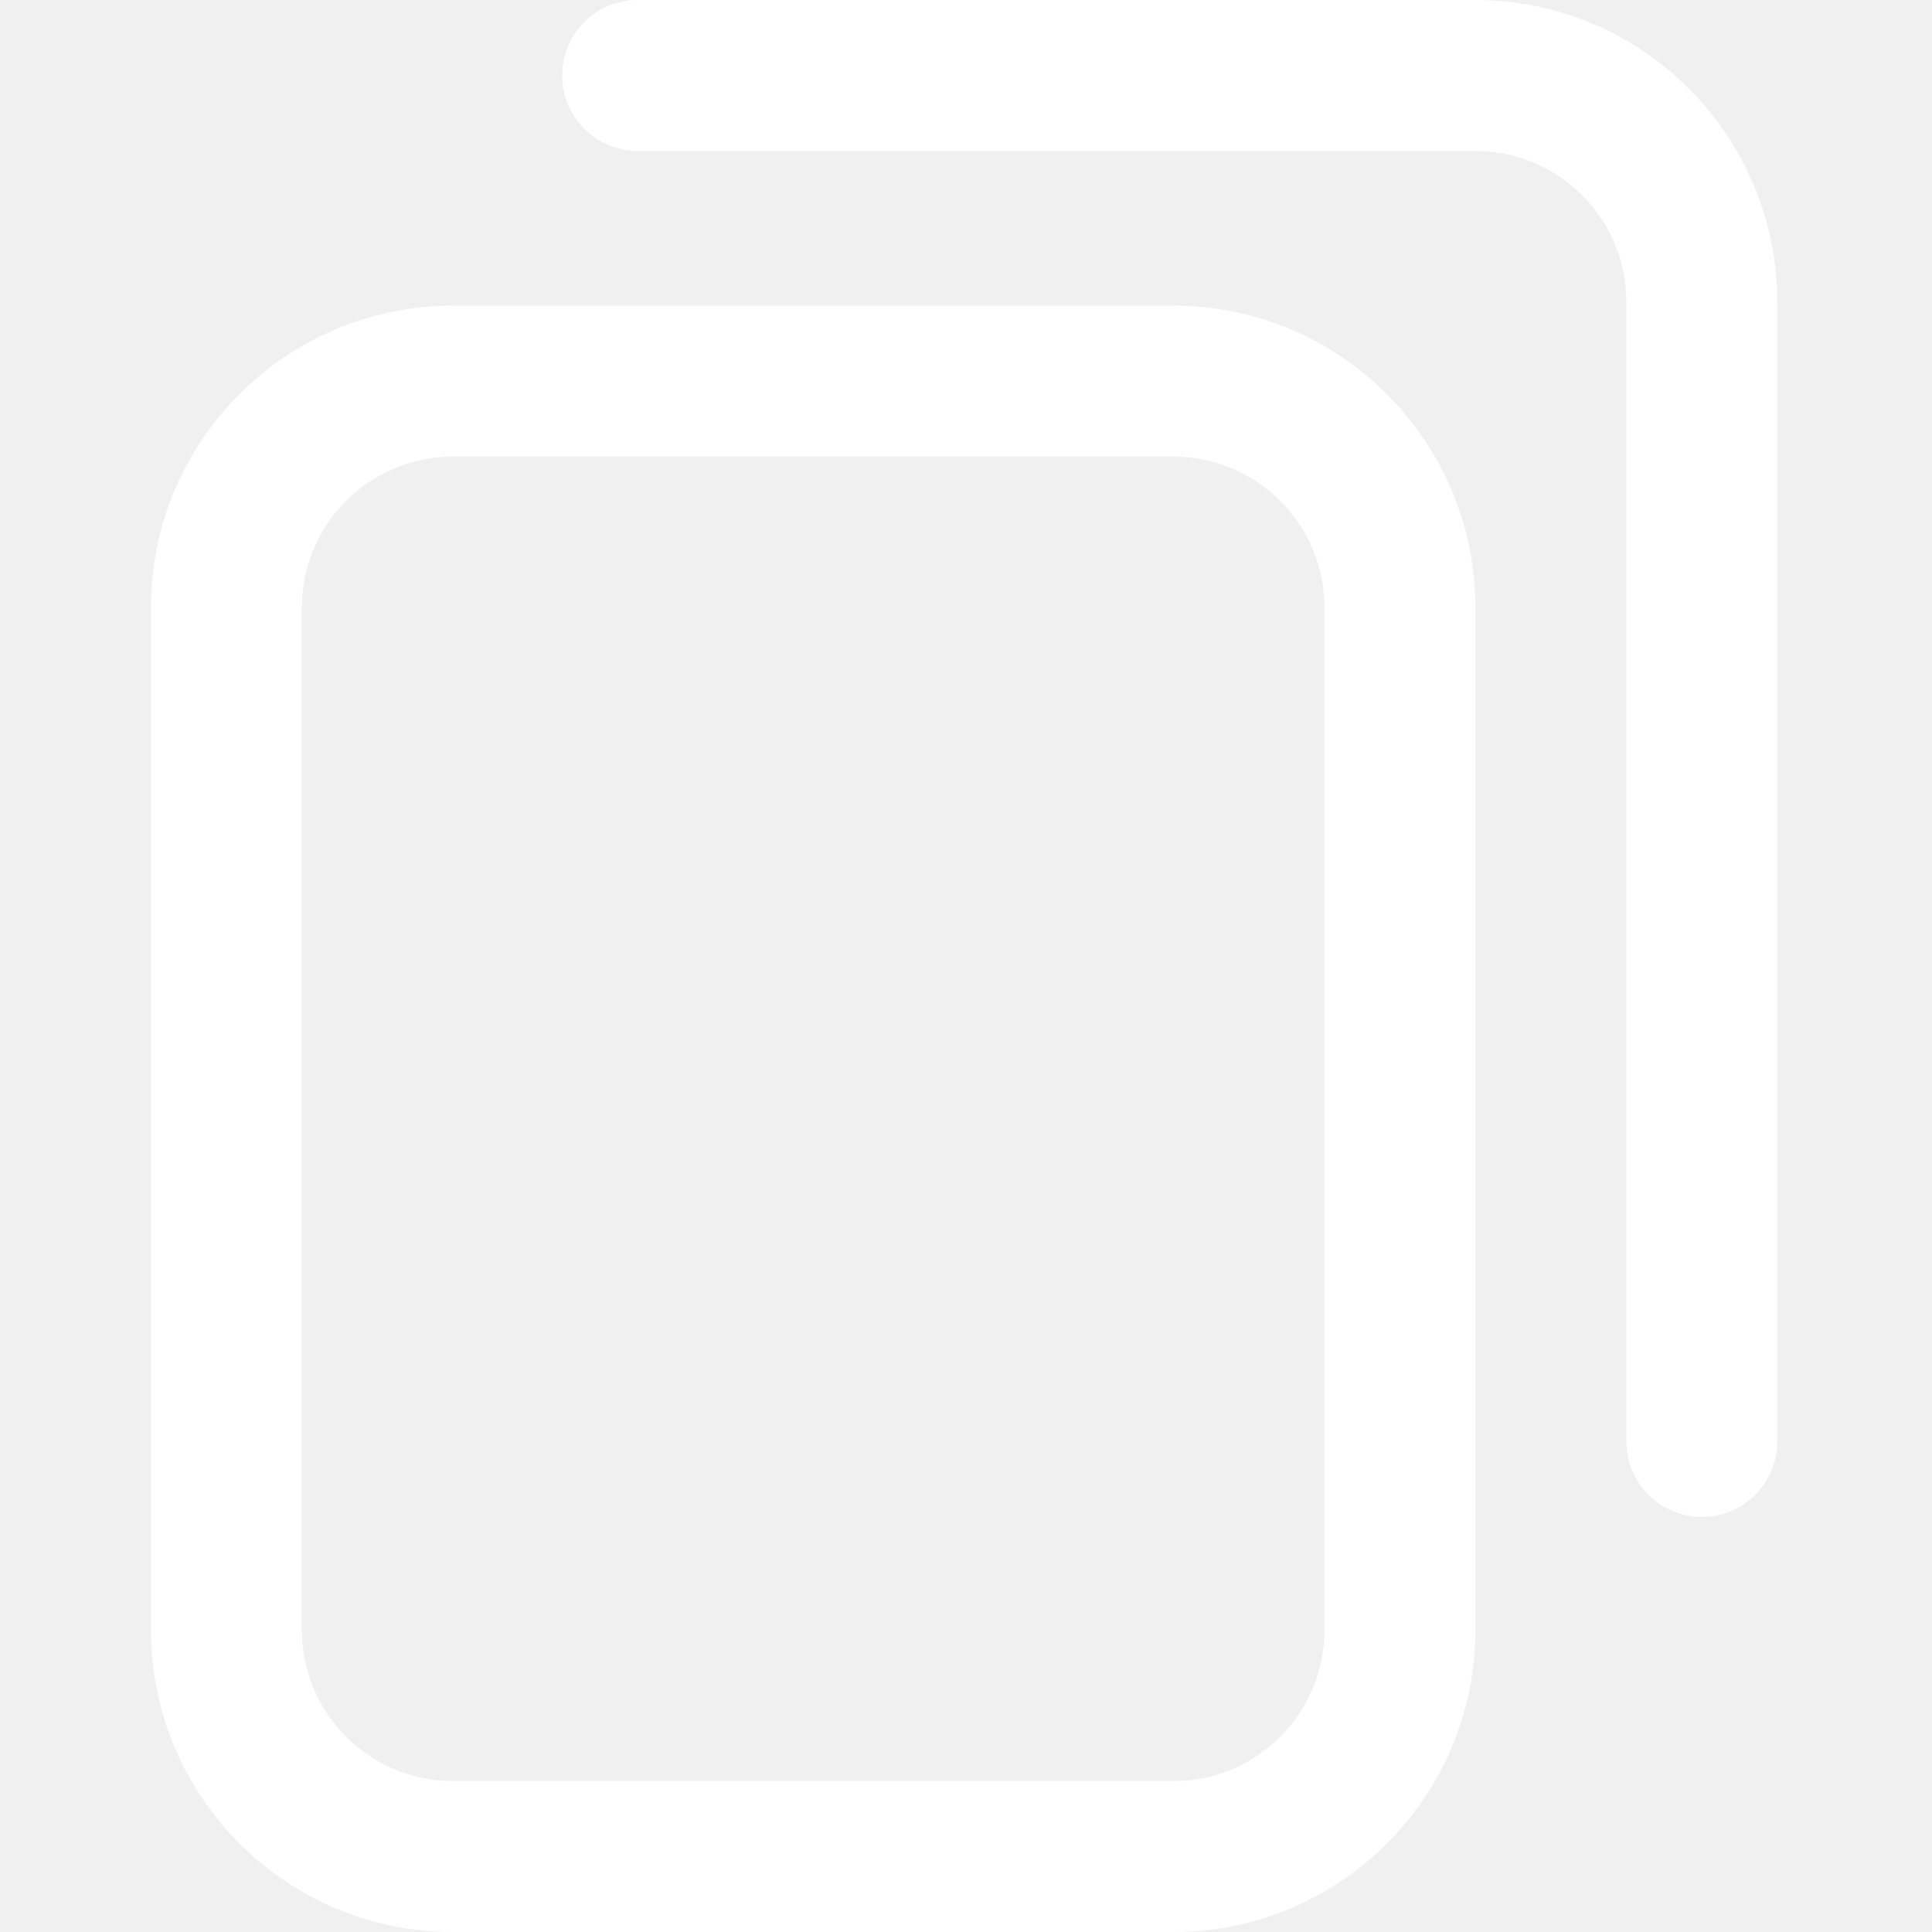
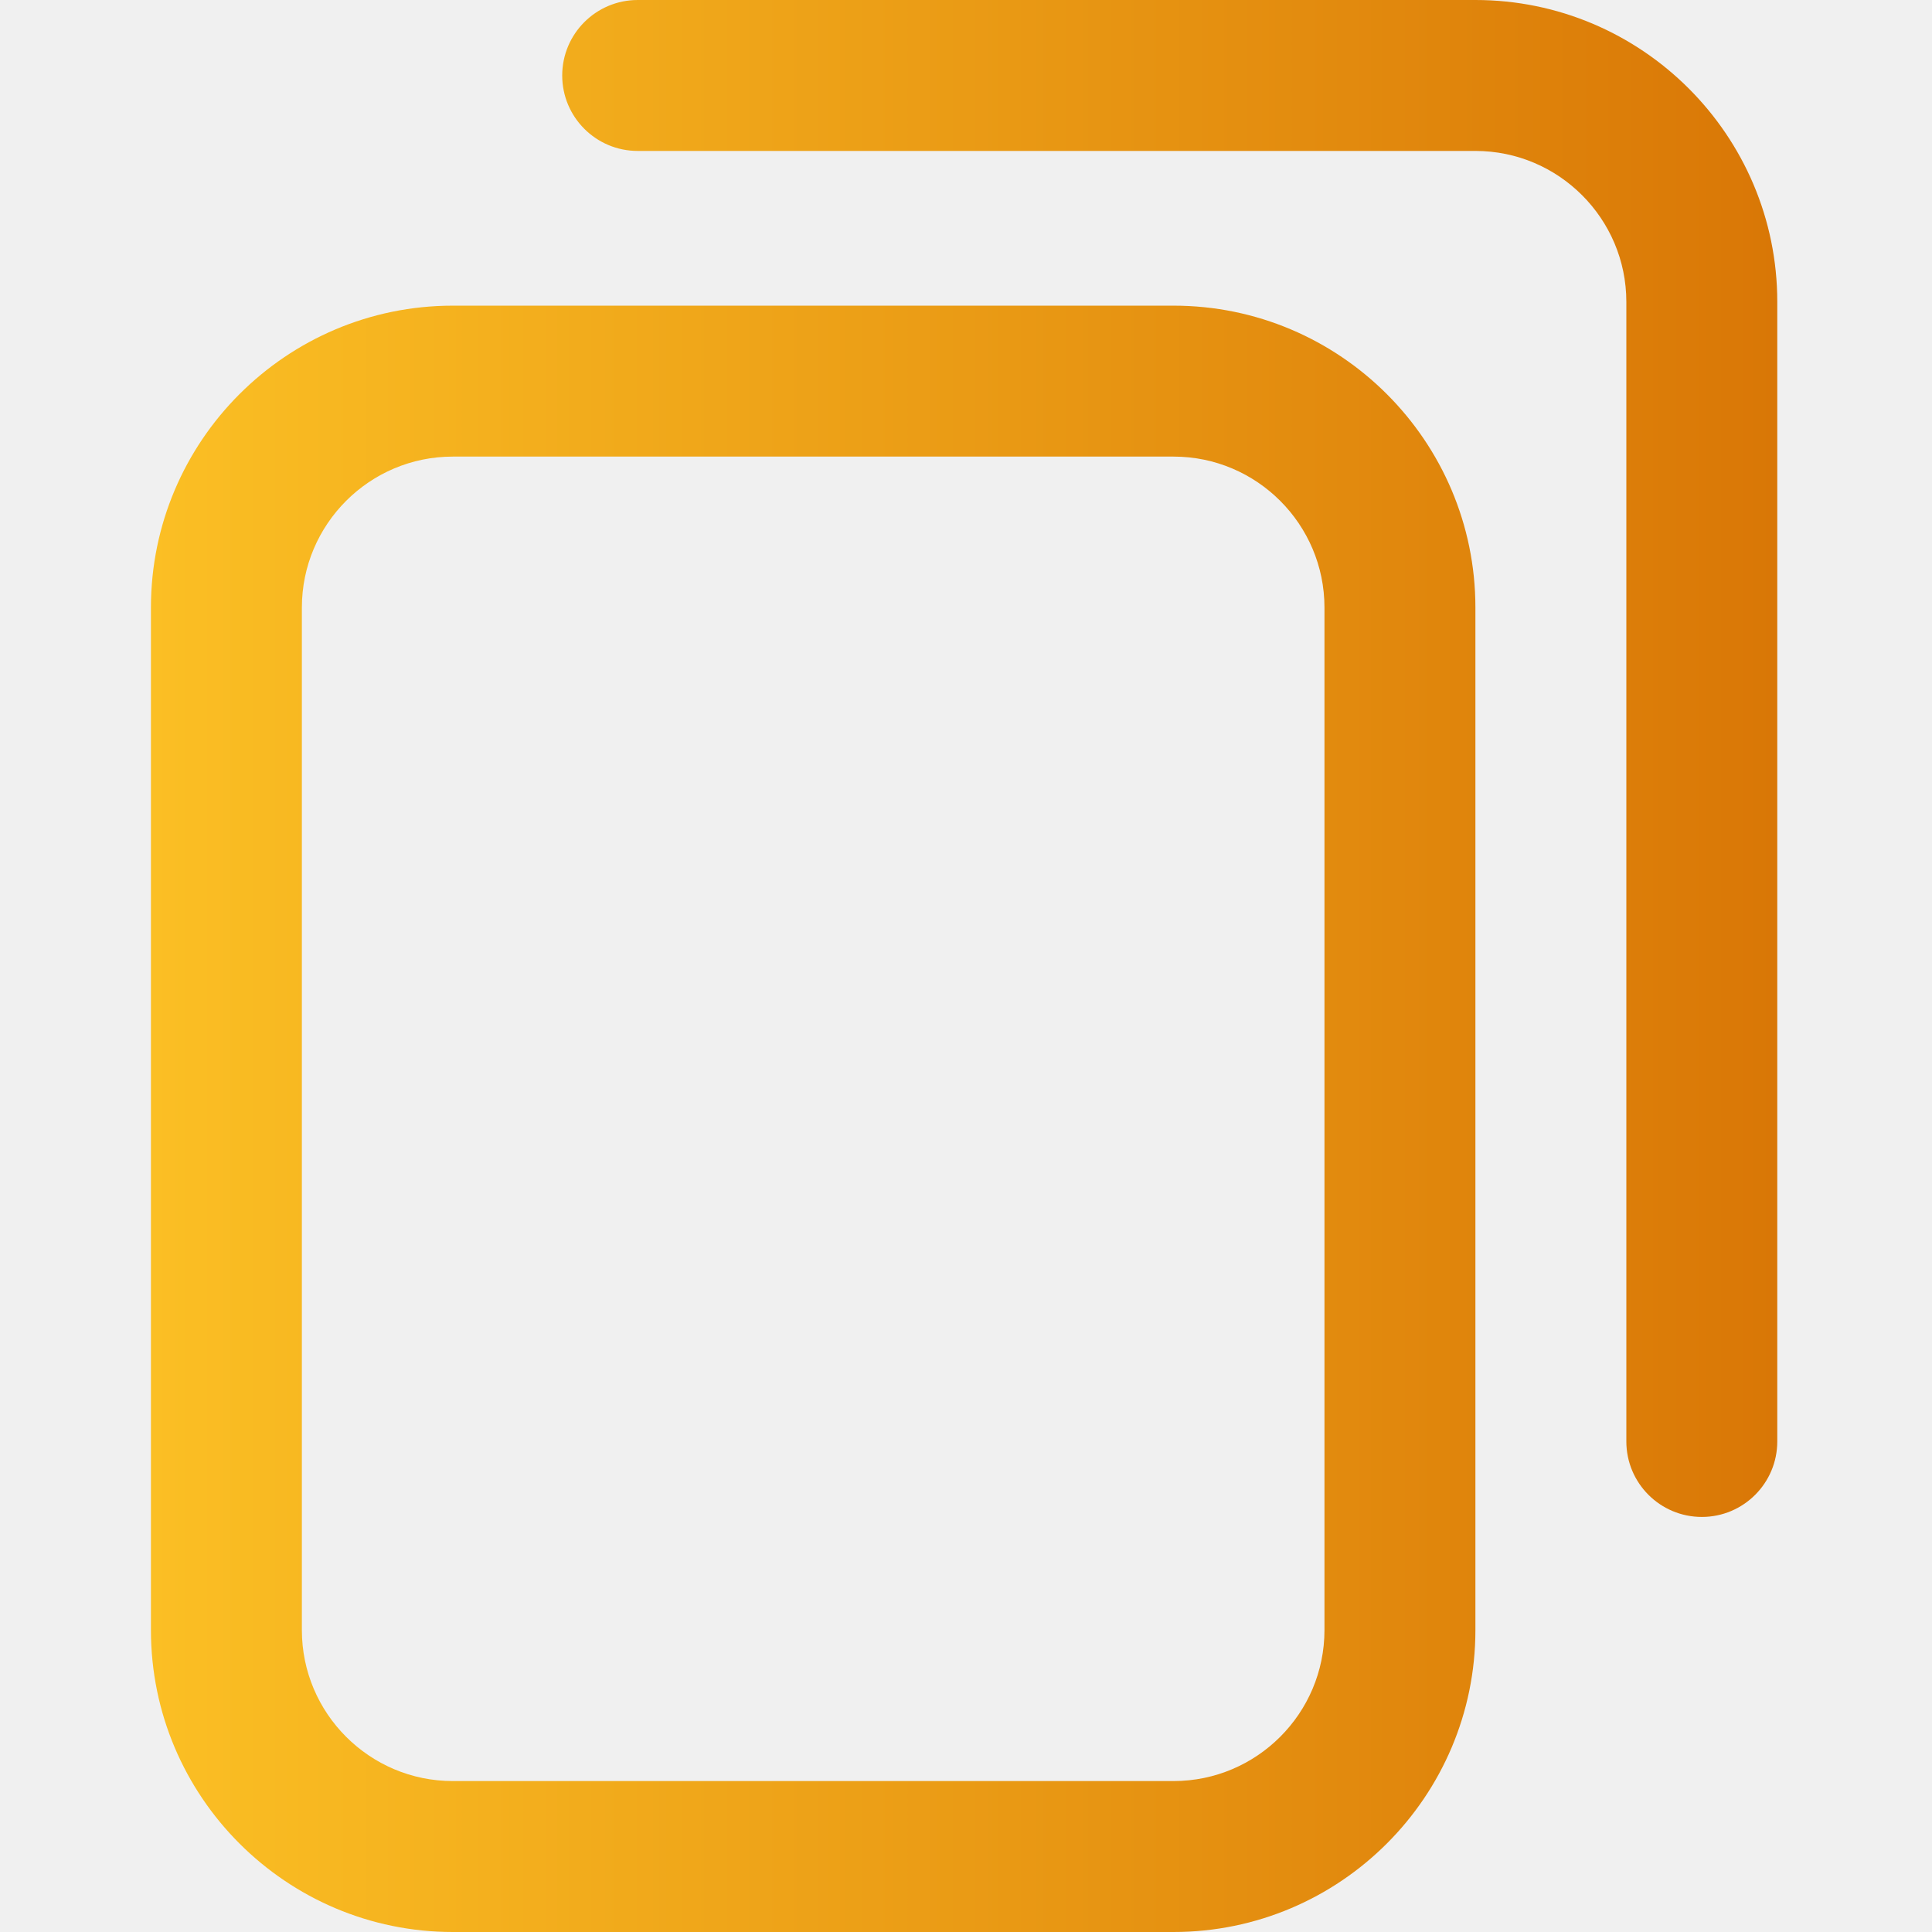
<svg xmlns="http://www.w3.org/2000/svg" width="24" height="24" viewBox="0 0 24 24" fill="none">
  <g clip-path="url(#clip0_2006_93)">
-     <path d="M14.578 24H5.625C3.557 24 1.875 22.318 1.875 20.25V7.547C1.875 5.479 3.557 3.797 5.625 3.797H14.578C16.646 3.797 18.328 5.479 18.328 7.547V20.25C18.328 22.318 16.646 24 14.578 24ZM5.625 5.672C4.591 5.672 3.75 6.513 3.75 7.547V20.25C3.75 21.284 4.591 22.125 5.625 22.125H14.578C15.612 22.125 16.453 21.284 16.453 20.25V7.547C16.453 6.513 15.612 5.672 14.578 5.672H5.625ZM22.078 17.906V3.75C22.078 1.682 20.396 0 18.328 0H7.922C7.404 0 6.984 0.42 6.984 0.938C6.984 1.455 7.404 1.875 7.922 1.875H18.328C19.362 1.875 20.203 2.716 20.203 3.75V17.906C20.203 18.424 20.623 18.844 21.141 18.844C21.658 18.844 22.078 18.424 22.078 17.906Z" fill="white" />
+     <path d="M14.578 24H5.625C3.557 24 1.875 22.318 1.875 20.25V7.547C1.875 5.479 3.557 3.797 5.625 3.797H14.578C16.646 3.797 18.328 5.479 18.328 7.547V20.25C18.328 22.318 16.646 24 14.578 24ZM5.625 5.672C4.591 5.672 3.75 6.513 3.75 7.547V20.25C3.75 21.284 4.591 22.125 5.625 22.125H14.578C15.612 22.125 16.453 21.284 16.453 20.25V7.547C16.453 6.513 15.612 5.672 14.578 5.672H5.625ZM22.078 17.906V3.75C22.078 1.682 20.396 0 18.328 0H7.922C7.404 0 6.984 0.42 6.984 0.938C6.984 1.455 7.404 1.875 7.922 1.875H18.328C19.362 1.875 20.203 2.716 20.203 3.75V17.906C20.203 18.424 20.623 18.844 21.141 18.844C21.658 18.844 22.078 18.424 22.078 17.906Z" fill="url(#paint0_linear_2006_93)" />
  </g>
  <defs>
+     <linearGradient id="paint0_linear_2006_93" x1="1.875" y1="12" x2="22.078" y2="12" gradientUnits="userSpaceOnUse">
+       <stop stop-color="#FBBF24" />
+       <stop offset="1" stop-color="#D97706" />
+     </linearGradient>
    <clipPath id="clip0_2006_93">
      <rect width="24" height="24" fill="white" />
    </clipPath>
  </defs>
</svg>
